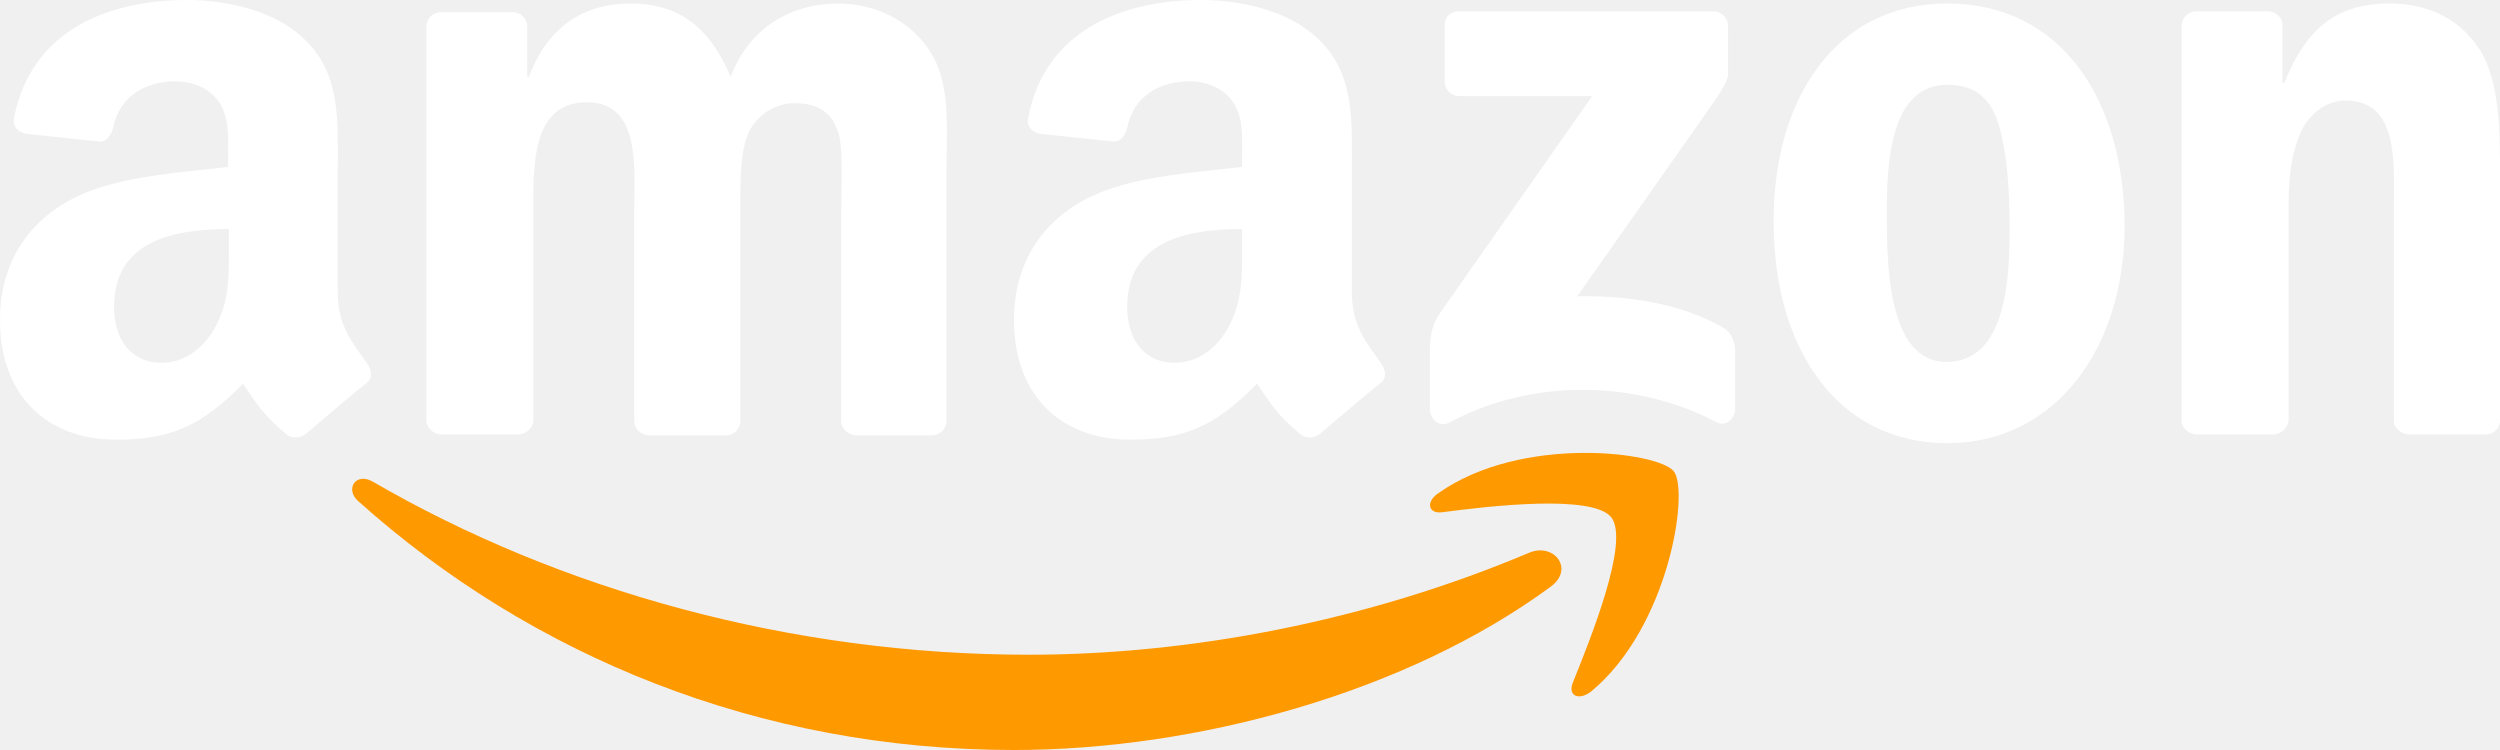
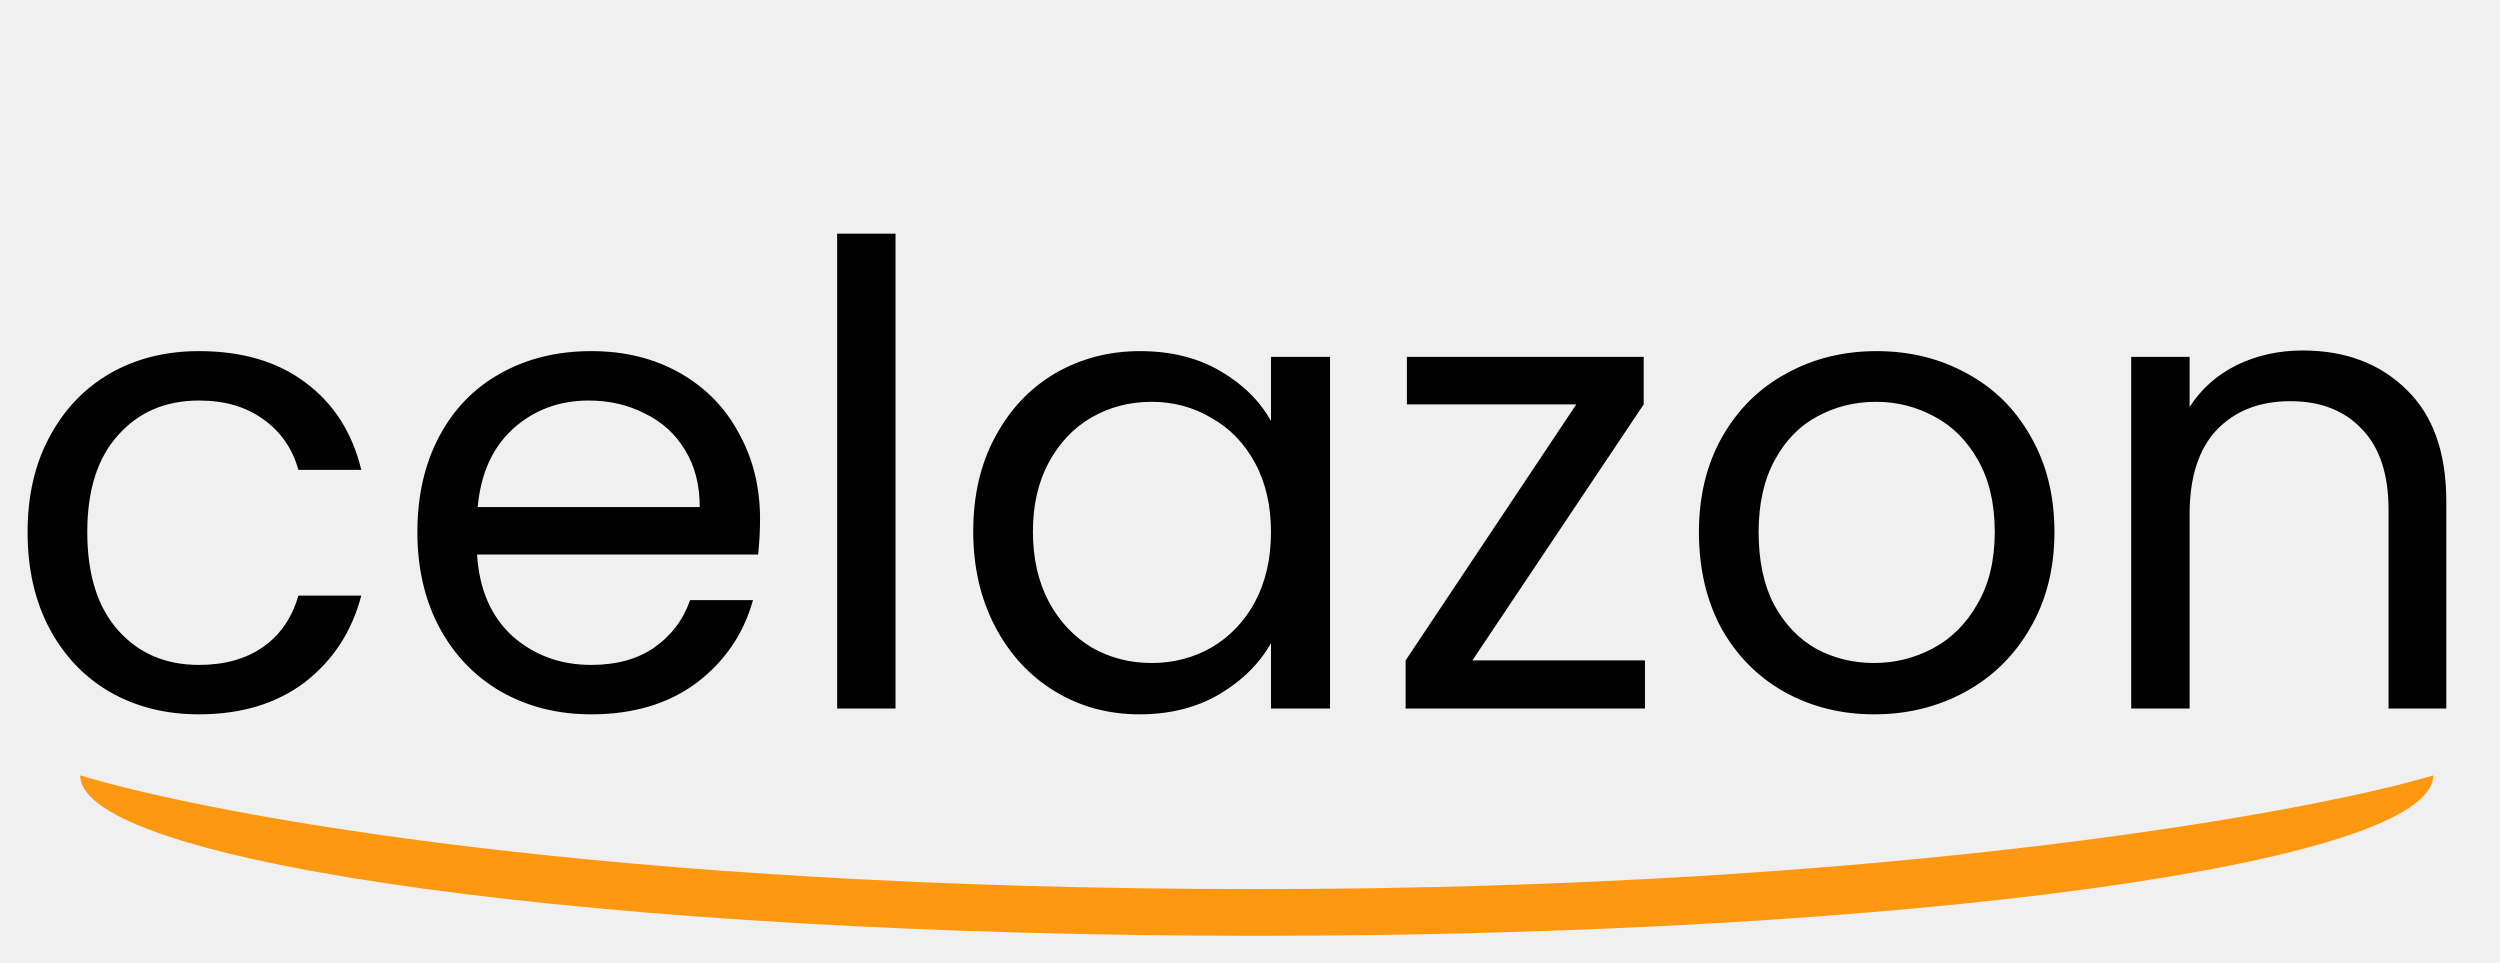
- <svg xmlns="http://www.w3.org/2000/svg" width="100" height="30" viewBox="0 0 100 30" fill="none">
-   <path fill-rule="evenodd" clip-rule="evenodd" d="M62.035 23.462C56.245 27.728 47.824 30 40.561 30C30.386 30 21.263 26.259 14.316 20.035C13.789 19.546 14.245 18.881 14.912 19.266C22.386 23.602 31.614 26.189 41.157 26.189C47.579 26.189 54.666 24.86 61.193 22.098C62.175 21.713 62.982 22.762 62.035 23.462H62.035Z" fill="#FF9900" />
-   <path fill-rule="evenodd" clip-rule="evenodd" d="M64.456 20.699C63.719 19.755 59.544 20.245 57.684 20.49C57.123 20.559 57.017 20.07 57.544 19.72C60.877 17.378 66.316 18.077 66.947 18.846C67.579 19.615 66.772 25.07 63.649 27.657C63.157 28.042 62.701 27.832 62.912 27.308C63.614 25.559 65.193 21.678 64.456 20.699Z" fill="#FF9900" />
-   <path fill-rule="evenodd" clip-rule="evenodd" d="M57.789 3.287V1.014C57.785 0.939 57.797 0.865 57.824 0.795C57.851 0.726 57.892 0.662 57.945 0.61C57.998 0.557 58.062 0.516 58.131 0.489C58.201 0.462 58.276 0.45 58.351 0.454H68.526C68.68 0.451 68.828 0.508 68.939 0.613C69.051 0.717 69.117 0.861 69.123 1.014V2.937C69.123 3.252 68.842 3.671 68.351 4.371L63.088 11.853C65.053 11.818 67.123 12.098 68.877 13.077C69.263 13.286 69.368 13.636 69.404 13.951V16.363C69.404 16.713 69.053 17.097 68.667 16.888C65.544 15.244 61.369 15.07 57.93 16.923C57.579 17.098 57.194 16.748 57.194 16.398V14.091C57.194 13.741 57.194 13.112 57.58 12.552L63.685 3.846H58.386C58.233 3.849 58.085 3.793 57.973 3.688C57.862 3.584 57.796 3.44 57.789 3.287ZM20.702 17.378H17.614C17.476 17.364 17.346 17.305 17.244 17.21C17.143 17.115 17.076 16.99 17.053 16.853V1.049C17.059 0.896 17.125 0.752 17.236 0.648C17.348 0.543 17.496 0.486 17.649 0.489H20.526C20.669 0.492 20.805 0.547 20.909 0.644C21.013 0.741 21.076 0.873 21.088 1.014V3.077H21.158C21.895 1.084 23.333 0.14 25.228 0.14C27.158 0.14 28.386 1.084 29.228 3.077C29.965 1.084 31.684 0.14 33.509 0.14C34.807 0.14 36.211 0.664 37.088 1.888C38.07 3.217 37.86 5.14 37.86 6.853V16.853C37.854 17.006 37.788 17.15 37.676 17.254C37.565 17.359 37.417 17.416 37.264 17.413H34.211C33.895 17.378 33.649 17.133 33.649 16.853V8.461C33.649 7.797 33.719 6.119 33.579 5.489C33.333 4.441 32.667 4.126 31.754 4.126C31.352 4.137 30.961 4.266 30.631 4.496C30.3 4.726 30.044 5.047 29.895 5.42C29.579 6.224 29.614 7.552 29.614 8.461V16.853C29.608 17.006 29.542 17.15 29.43 17.254C29.319 17.359 29.171 17.416 29.018 17.413H25.93C25.614 17.378 25.368 17.133 25.368 16.853V8.461C25.368 6.713 25.649 4.091 23.474 4.091C21.263 4.091 21.333 6.608 21.333 8.461V16.853C21.311 17.003 21.235 17.139 21.118 17.236C21.002 17.332 20.853 17.383 20.702 17.378V17.378ZM77.895 0.14C82.491 0.14 84.983 4.056 84.983 9.056C84.983 13.881 82.246 17.727 77.895 17.727C73.403 17.727 70.947 13.811 70.947 8.916C70.912 3.986 73.403 0.139 77.895 0.139V0.14ZM77.895 3.392C75.614 3.392 75.474 6.504 75.474 8.427C75.474 10.35 75.439 14.476 77.86 14.476C80.246 14.476 80.386 11.154 80.386 9.126C80.386 7.797 80.316 6.189 79.93 4.93C79.579 3.811 78.877 3.392 77.895 3.392ZM90.912 17.378H87.825C87.509 17.343 87.263 17.098 87.263 16.818V0.979C87.282 0.834 87.353 0.702 87.463 0.605C87.573 0.509 87.713 0.455 87.86 0.454H90.737C90.867 0.459 90.993 0.506 91.094 0.588C91.195 0.67 91.267 0.783 91.298 0.909V3.321H91.368C92.246 1.154 93.439 0.14 95.579 0.14C96.947 0.14 98.316 0.629 99.193 1.993C100 3.251 100 5.384 100 6.923V16.888C99.979 17.029 99.906 17.156 99.796 17.247C99.686 17.337 99.546 17.384 99.403 17.377H96.316C96.035 17.342 95.789 17.133 95.754 16.888V8.287C95.754 6.538 95.965 4.021 93.824 4.021C93.088 4.021 92.386 4.51 92.035 5.279C91.614 6.258 91.544 7.203 91.544 8.286V16.818C91.524 16.972 91.449 17.113 91.333 17.216C91.217 17.319 91.067 17.377 90.912 17.378L90.912 17.378ZM49.684 9.825C49.684 11.014 49.719 12.028 49.123 13.112C48.632 13.987 47.86 14.511 46.983 14.511C45.79 14.511 45.088 13.602 45.088 12.273C45.088 9.651 47.439 9.161 49.684 9.161V9.825ZM52.807 17.343C52.707 17.43 52.582 17.483 52.45 17.496C52.318 17.508 52.185 17.479 52.071 17.413C51.053 16.573 50.843 16.154 50.281 15.35C48.597 17.062 47.369 17.587 45.194 17.587C42.597 17.587 40.562 15.979 40.562 12.797C40.562 10.28 41.93 8.601 43.861 7.762C45.545 7.028 47.896 6.888 49.685 6.678V6.294C49.685 5.56 49.755 4.685 49.299 4.056C48.913 3.496 48.212 3.252 47.581 3.252C46.388 3.252 45.335 3.846 45.089 5.105C45.019 5.385 44.844 5.664 44.563 5.664L41.58 5.35C41.335 5.28 41.054 5.105 41.124 4.72C41.826 1.084 45.089 0 48.036 0C49.545 0 51.51 0.385 52.703 1.538C54.212 2.937 54.072 4.826 54.072 6.853V11.643C54.072 13.077 54.668 13.706 55.229 14.51C55.44 14.79 55.475 15.14 55.229 15.315C54.563 15.839 53.44 16.818 52.808 17.343L52.807 17.343ZM9.158 9.825C9.158 11.014 9.193 12.028 8.596 13.112C8.105 13.987 7.333 14.511 6.456 14.511C5.263 14.511 4.561 13.602 4.561 12.273C4.561 9.651 6.912 9.161 9.158 9.161V9.825ZM12.246 17.343C12.146 17.43 12.021 17.483 11.889 17.496C11.756 17.508 11.624 17.479 11.509 17.413C10.492 16.573 10.281 16.154 9.72 15.35C8.035 17.062 6.807 17.587 4.632 17.587C2.035 17.587 0 15.979 0 12.797C0 10.28 1.369 8.601 3.299 7.762C4.983 7.028 7.334 6.888 9.124 6.678V6.294C9.124 5.56 9.194 4.685 8.738 4.056C8.352 3.496 7.65 3.252 7.019 3.252C5.826 3.252 4.773 3.846 4.528 5.105C4.457 5.385 4.282 5.664 4.001 5.664L1.019 5.35C0.773 5.28 0.492 5.105 0.563 4.72C1.264 1.084 4.528 0 7.475 0C8.984 0 10.948 0.385 12.142 1.538C13.65 2.937 13.51 4.826 13.51 6.853V11.643C13.51 13.077 14.106 13.706 14.668 14.51C14.878 14.79 14.913 15.14 14.668 15.315C14.001 15.839 12.878 16.818 12.247 17.343L12.246 17.343Z" fill="white" />
+ <svg xmlns="http://www.w3.org/2000/svg" width="187" height="72" viewBox="0 0 187 72" fill="none">
+   <path d="M2.064 39.8C2.064 37.08 2.608 34.712 3.696 32.696C4.784 30.648 6.288 29.064 8.208 27.944C10.16 26.824 12.384 26.264 14.88 26.264C18.112 26.264 20.768 27.048 22.848 28.616C24.96 30.184 26.352 32.36 27.024 35.144H22.32C21.872 33.544 20.992 32.28 19.68 31.352C18.4 30.424 16.8 29.96 14.88 29.96C12.384 29.96 10.368 30.824 8.832 32.552C7.296 34.248 6.528 36.664 6.528 39.8C6.528 42.968 7.296 45.416 8.832 47.144C10.368 48.872 12.384 49.736 14.88 49.736C16.8 49.736 18.4 49.288 19.68 48.392C20.96 47.496 21.84 46.216 22.32 44.552H27.024C26.32 47.24 24.912 49.4 22.8 51.032C20.688 52.632 18.048 53.432 14.88 53.432C12.384 53.432 10.16 52.872 8.208 51.752C6.288 50.632 4.784 49.048 3.696 47C2.608 44.952 2.064 42.552 2.064 39.8ZM56.852 38.84C56.852 39.672 56.804 40.552 56.708 41.48H35.684C35.844 44.072 36.724 46.104 38.324 47.576C39.956 49.016 41.924 49.736 44.228 49.736C46.116 49.736 47.684 49.304 48.932 48.44C50.212 47.544 51.108 46.36 51.62 44.888H56.324C55.62 47.416 54.212 49.48 52.1 51.08C49.988 52.648 47.364 53.432 44.228 53.432C41.732 53.432 39.492 52.872 37.508 51.752C35.556 50.632 34.02 49.048 32.9 47C31.78 44.92 31.22 42.52 31.22 39.8C31.22 37.08 31.764 34.696 32.852 32.648C33.94 30.6 35.46 29.032 37.412 27.944C39.396 26.824 41.668 26.264 44.228 26.264C46.724 26.264 48.932 26.808 50.852 27.896C52.772 28.984 54.244 30.488 55.268 32.408C56.324 34.296 56.852 36.44 56.852 38.84ZM52.34 37.928C52.34 36.264 51.972 34.84 51.236 33.656C50.5 32.44 49.492 31.528 48.212 30.92C46.964 30.28 45.572 29.96 44.036 29.96C41.828 29.96 39.94 30.664 38.372 32.072C36.836 33.48 35.956 35.432 35.732 37.928H52.34ZM66.986 17.48V53H62.618V17.48H66.986ZM72.798 39.752C72.798 37.064 73.342 34.712 74.43 32.696C75.518 30.648 77.006 29.064 78.894 27.944C80.814 26.824 82.942 26.264 85.278 26.264C87.582 26.264 89.582 26.76 91.278 27.752C92.974 28.744 94.238 29.992 95.07 31.496V26.696H99.486V53H95.07V48.104C94.206 49.64 92.91 50.92 91.182 51.944C89.486 52.936 87.502 53.432 85.23 53.432C82.894 53.432 80.782 52.856 78.894 51.704C77.006 50.552 75.518 48.936 74.43 46.856C73.342 44.776 72.798 42.408 72.798 39.752ZM95.07 39.8C95.07 37.816 94.67 36.088 93.87 34.616C93.07 33.144 91.982 32.024 90.606 31.256C89.262 30.456 87.774 30.056 86.142 30.056C84.51 30.056 83.022 30.44 81.678 31.208C80.334 31.976 79.262 33.096 78.462 34.568C77.662 36.04 77.262 37.768 77.262 39.752C77.262 41.768 77.662 43.528 78.462 45.032C79.262 46.504 80.334 47.64 81.678 48.44C83.022 49.208 84.51 49.592 86.142 49.592C87.774 49.592 89.262 49.208 90.606 48.44C91.982 47.64 93.07 46.504 93.87 45.032C94.67 43.528 95.07 41.784 95.07 39.8ZM110.132 49.4H123.044V53H105.14V49.4L117.908 30.248H105.236V26.696H122.948V30.248L110.132 49.4ZM140.184 53.432C137.72 53.432 135.48 52.872 133.464 51.752C131.48 50.632 129.912 49.048 128.76 47C127.64 44.92 127.08 42.52 127.08 39.8C127.08 37.112 127.656 34.744 128.808 32.696C129.992 30.616 131.592 29.032 133.608 27.944C135.624 26.824 137.88 26.264 140.376 26.264C142.872 26.264 145.128 26.824 147.144 27.944C149.16 29.032 150.744 30.6 151.896 32.648C153.08 34.696 153.672 37.08 153.672 39.8C153.672 42.52 153.064 44.92 151.848 47C150.664 49.048 149.048 50.632 147 51.752C144.952 52.872 142.68 53.432 140.184 53.432ZM140.184 49.592C141.752 49.592 143.224 49.224 144.6 48.488C145.976 47.752 147.08 46.648 147.912 45.176C148.776 43.704 149.208 41.912 149.208 39.8C149.208 37.688 148.792 35.896 147.96 34.424C147.128 32.952 146.04 31.864 144.696 31.16C143.352 30.424 141.896 30.056 140.328 30.056C138.728 30.056 137.256 30.424 135.912 31.16C134.6 31.864 133.544 32.952 132.744 34.424C131.944 35.896 131.544 37.688 131.544 39.8C131.544 41.944 131.928 43.752 132.696 45.224C133.496 46.696 134.552 47.8 135.864 48.536C137.176 49.24 138.616 49.592 140.184 49.592ZM172.231 26.216C175.431 26.216 178.023 27.192 180.007 29.144C181.991 31.064 182.983 33.848 182.983 37.496V53H178.663V38.12C178.663 35.496 178.007 33.496 176.695 32.12C175.383 30.712 173.591 30.008 171.319 30.008C169.015 30.008 167.175 30.728 165.799 32.168C164.455 33.608 163.783 35.704 163.783 38.456V53H159.415V26.696H163.783V30.44C164.647 29.096 165.815 28.056 167.287 27.32C168.791 26.584 170.439 26.216 172.231 26.216Z" fill="black" />
+   <path d="M182 58C182 64.627 142.601 70 94 70C45.399 70 6 64.627 6 58C16 61 45.399 66.504 94 66.504C142.601 66.504 173.727 60.509 182 58Z" fill="#FF9811" />
</svg>
